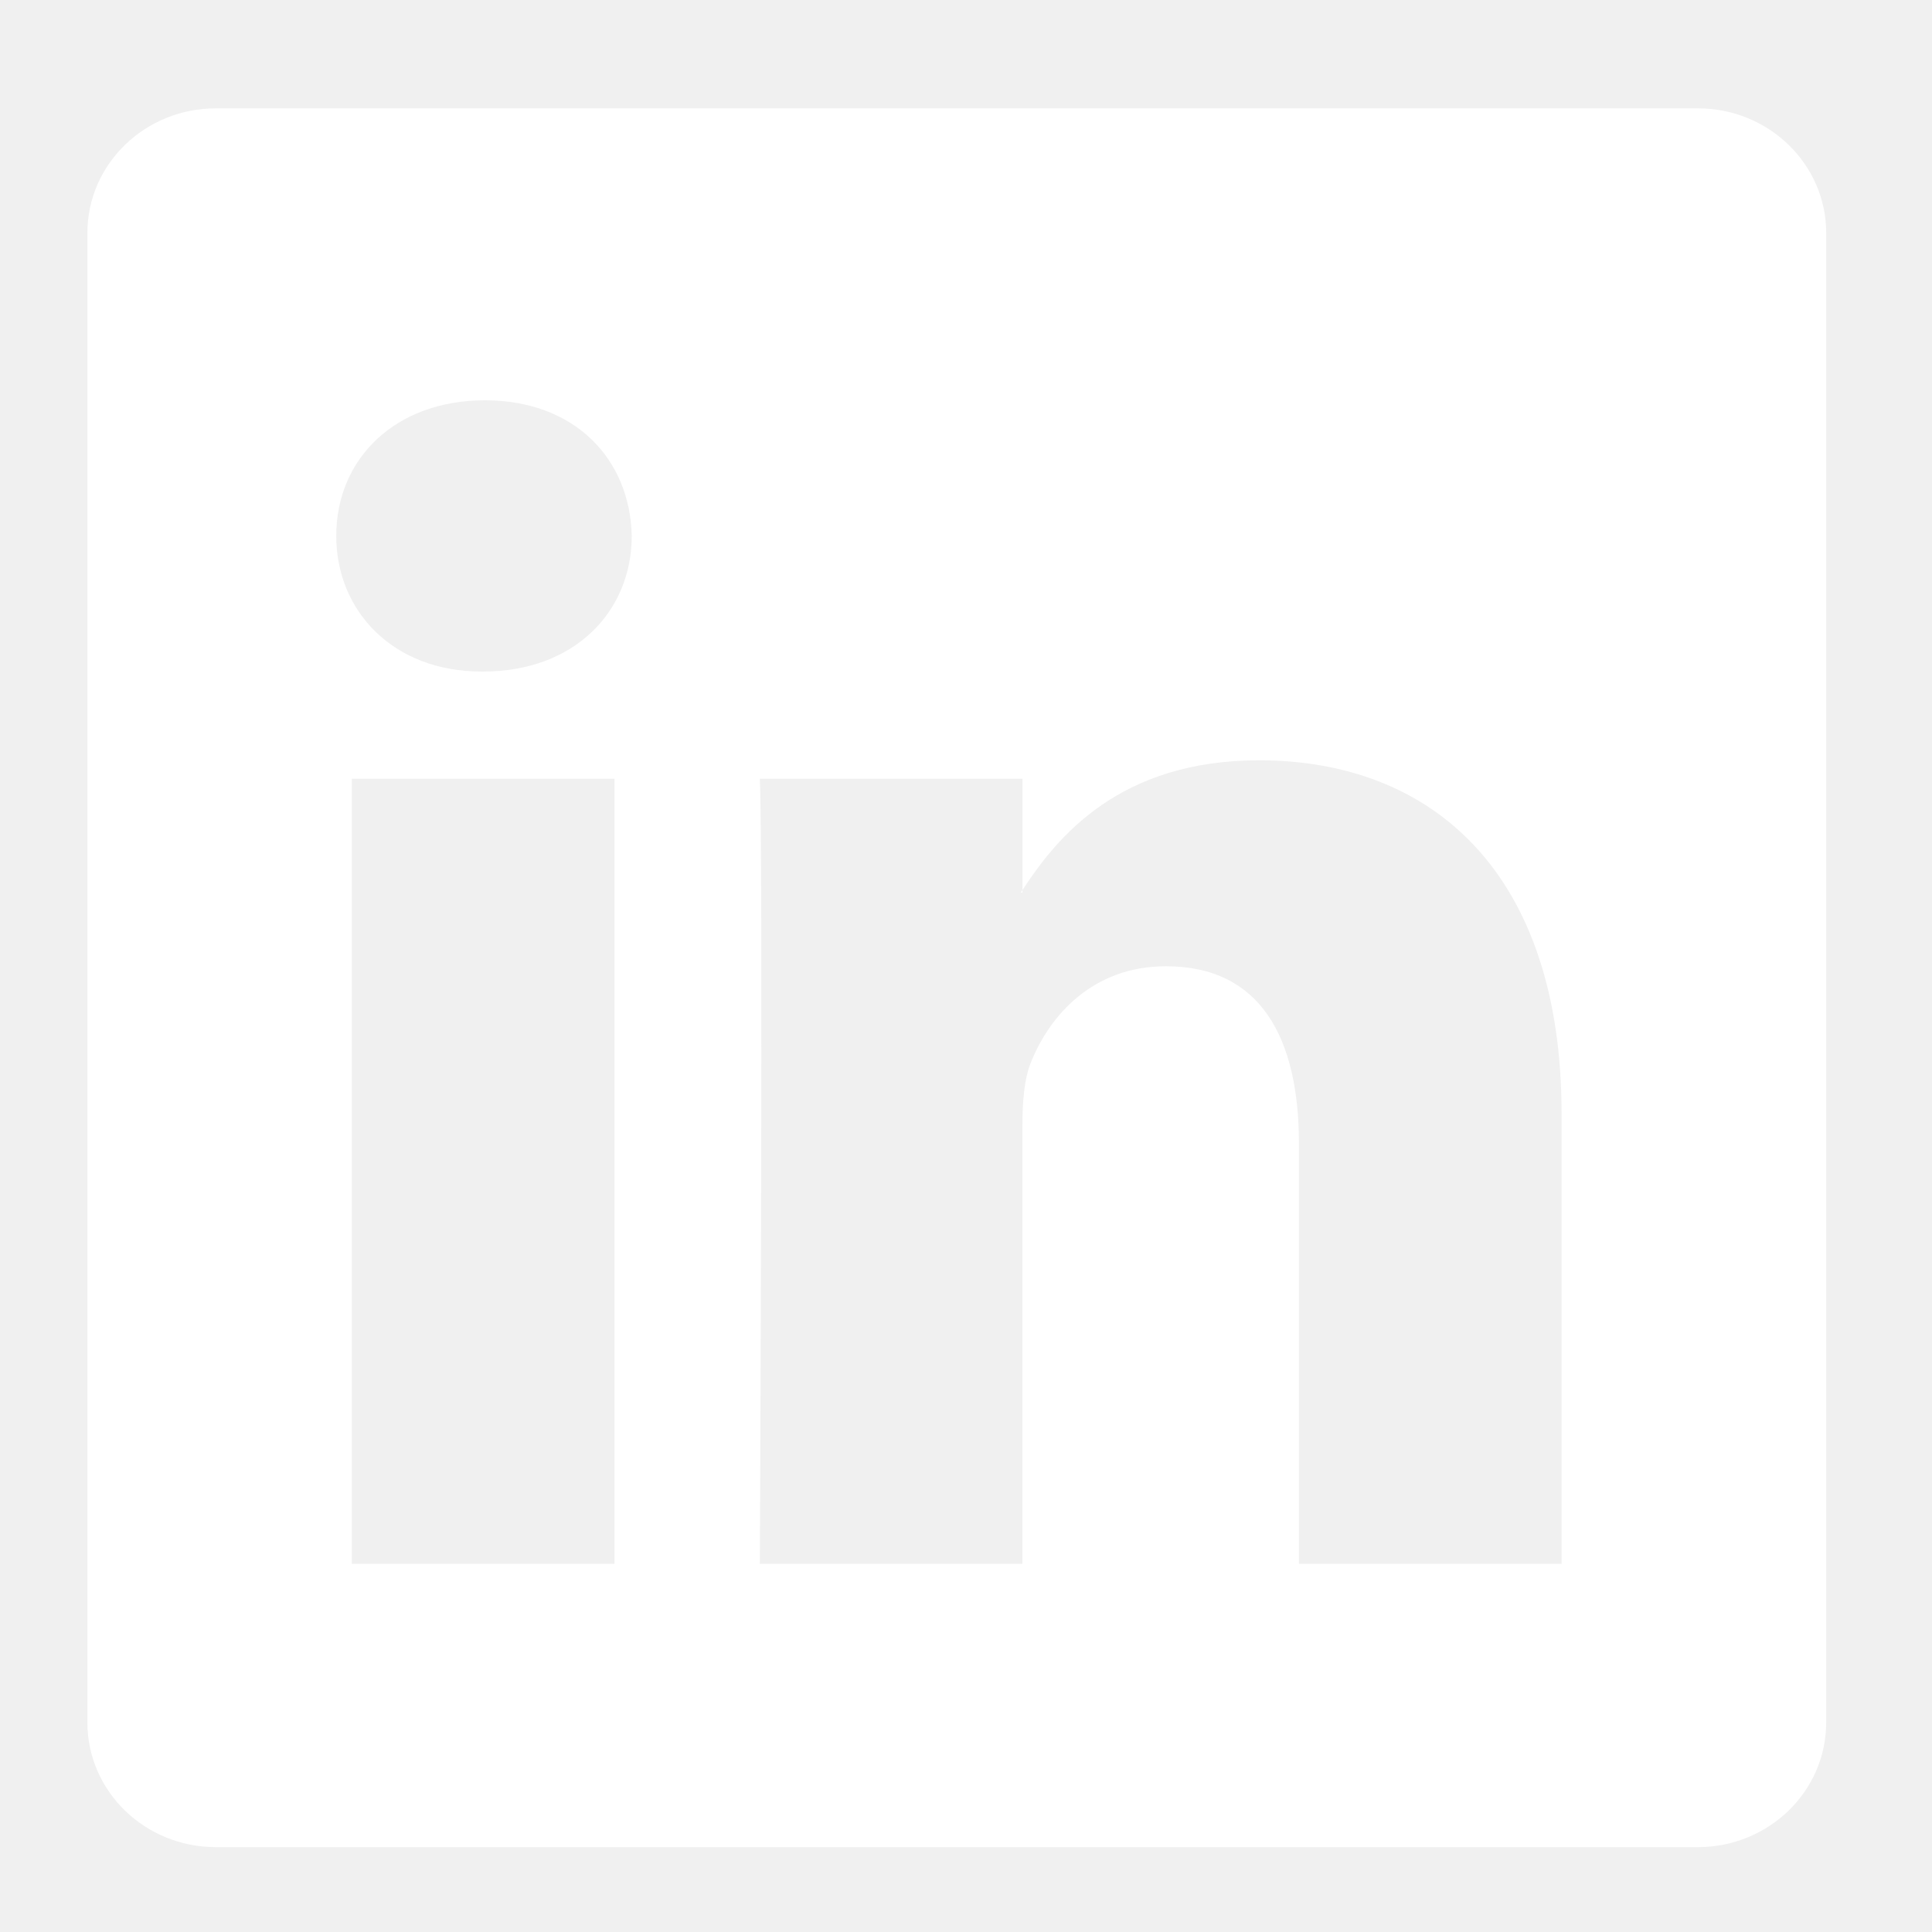
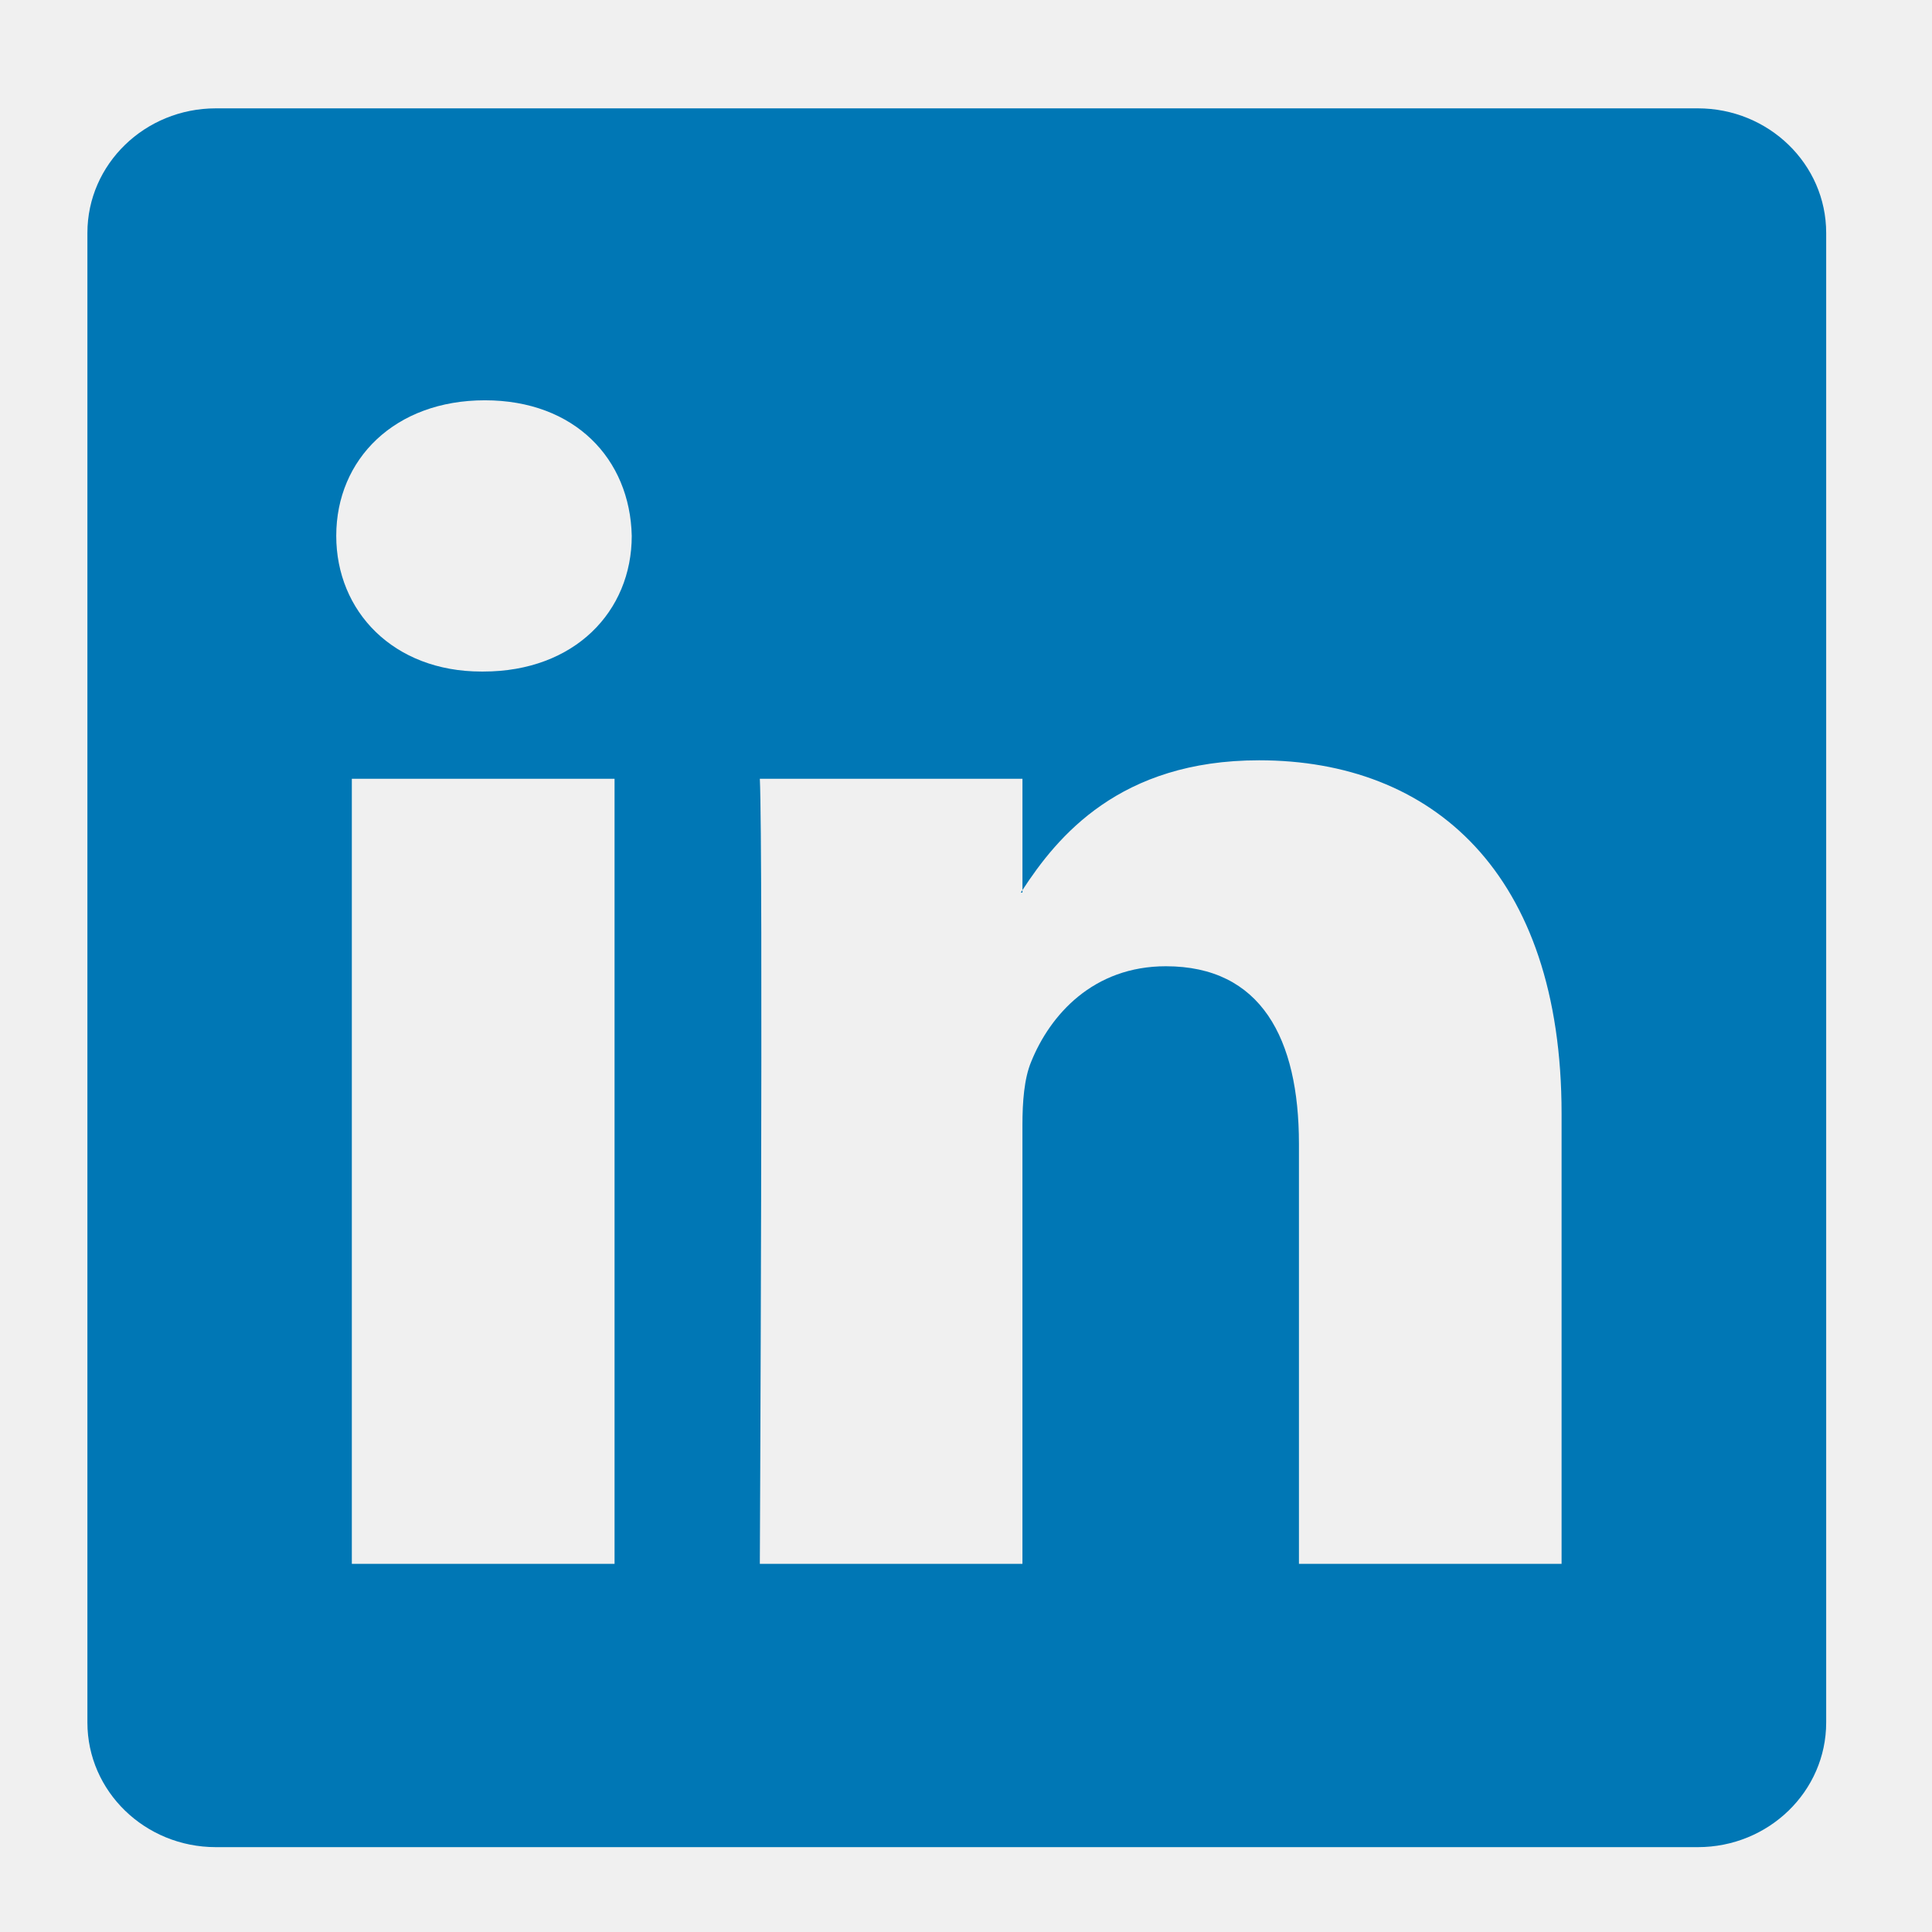
<svg xmlns="http://www.w3.org/2000/svg" xml:space="preserve" aria-label="Linked In" class="icon linkedin" viewBox="0 0 100 100">
-   <path fill="#fff" d="M87.877 5.608H11.174c-3.673 0-6.65 2.886-6.65 6.448v77.101c0 3.562 2.978 6.451 6.65 6.451h76.703c3.673 0 6.646-2.89 6.646-6.451V12.056c0-3.561-2.973-6.448-6.646-6.448zM31.809 80.944H18.211V40.31h13.598v40.634zm-6.798-46.185h-.091c-4.56 0-7.516-3.119-7.516-7.023 0-3.983 3.043-7.017 7.693-7.017 4.651 0 7.512 3.033 7.602 7.017 0 3.905-2.95 7.023-7.688 7.023zm55.816 46.185H67.233v-21.74c0-5.464-1.97-9.191-6.886-9.191-3.761 0-5.993 2.515-6.973 4.942-.364.868-.453 2.08-.453 3.292v22.696H39.329s.178-36.823 0-40.634h13.593v5.761c1.805-2.768 5.029-6.717 12.249-6.717 8.947 0 15.656 5.804 15.656 18.291v23.3zM52.834 46.199c.024-.038.056-.084.088-.128v.128h-.088z" />
+   <path fill="#0077b5" d="M87.877 5.608H11.174c-3.673 0-6.65 2.886-6.65 6.448v77.101c0 3.562 2.978 6.451 6.65 6.451h76.703c3.673 0 6.646-2.89 6.646-6.451V12.056c0-3.561-2.973-6.448-6.646-6.448zM31.809 80.944H18.211V40.31h13.598v40.634zm-6.798-46.185h-.091c-4.56 0-7.516-3.119-7.516-7.023 0-3.983 3.043-7.017 7.693-7.017 4.651 0 7.512 3.033 7.602 7.017 0 3.905-2.95 7.023-7.688 7.023zm55.816 46.185H67.233v-21.74c0-5.464-1.97-9.191-6.886-9.191-3.761 0-5.993 2.515-6.973 4.942-.364.868-.453 2.08-.453 3.292v22.696H39.329s.178-36.823 0-40.634h13.593v5.761c1.805-2.768 5.029-6.717 12.249-6.717 8.947 0 15.656 5.804 15.656 18.291v23.3zM52.834 46.199c.024-.038.056-.084.088-.128v.128h-.088z" />
</svg>
